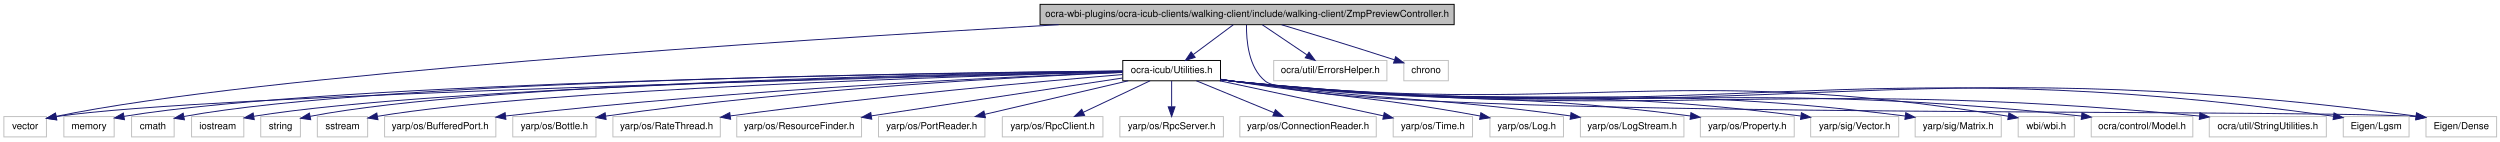
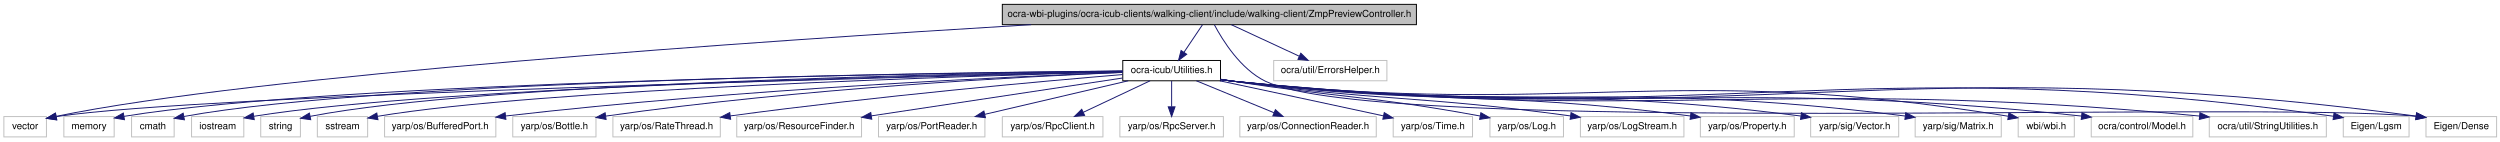
<svg xmlns="http://www.w3.org/2000/svg" xmlns:xlink="http://www.w3.org/1999/xlink" width="2584pt" height="146pt" viewBox="0.00 0.00 2584.00 146.00">
  <g id="graph1" class="graph" transform="scale(1 1) rotate(0) translate(4 142)">
    <polygon fill="white" stroke="white" points="-4,5 -4,-142 2581,-142 2581,5 -4,5" />
    <g id="node1" class="node">
-       <polygon fill="#bfbfbf" stroke="black" points="1071,-116.5 1071,-137.5 1499,-137.5 1499,-116.5 1071,-116.5" />
-       <text text-anchor="middle" x="1285" y="-124.5" font-family="Helvetica,sans-Serif" font-size="10.00">ocra-wbi-plugins/ocra-icub-clients/walking-client/include/walking-client/ZmpPreviewController.h</text>
+       <polygon fill="#bfbfbf" stroke="black" points="1032,-116.5 1032,-137.5 1460,-137.5 1460,-116.5 1032,-116.5" />
+       <text text-anchor="middle" x="1246" y="-124.5" font-family="Helvetica,sans-Serif" font-size="10.00">ocra-wbi-plugins/ocra-icub-clients/walking-client/include/walking-client/ZmpPreviewController.h</text>
    </g>
    <g id="node3" class="node">
      <a xlink:href="Utilities_8h.html" target="_top" xlink:title="Some useful tools for the ocra-icub lib.">
        <polygon fill="white" stroke="black" points="1156.5,-58.5 1156.5,-79.5 1257.5,-79.5 1257.5,-58.5 1156.5,-58.5" />
        <text text-anchor="middle" x="1207" y="-66.5" font-family="Helvetica,sans-Serif" font-size="10.00">ocra-icub/Utilities.h</text>
      </a>
    </g>
    <g id="edge2" class="edge">
-       <path fill="none" stroke="midnightblue" d="M1270.69,-116.362C1259.15,-107.777 1242.7,-95.546 1229.41,-85.664" />
-       <polygon fill="midnightblue" stroke="midnightblue" points="1231.33,-82.729 1221.22,-79.571 1227.15,-88.346 1231.33,-82.729" />
+       <path fill="none" stroke="midnightblue" d="M1238.85,-116.362C1233.51,-108.431 1226.09,-97.388 1219.75,-87.961" />
+       <polygon fill="midnightblue" stroke="midnightblue" points="1222.59,-85.916 1214.11,-79.571 1216.78,-89.822 1222.59,-85.916" />
    </g>
    <g id="node13" class="node">
      <polygon fill="white" stroke="#bfbfbf" points="0,-0.5 0,-21.5 44,-21.5 44,-0.5 0,-0.5" />
      <text text-anchor="middle" x="22" y="-8.5" font-family="Helvetica,sans-Serif" font-size="10.00">vector</text>
    </g>
    <g id="edge58" class="edge">
-       <path fill="none" stroke="midnightblue" d="M1090.25,-116.489C799.054,-99.756 262.996,-64.758 54.148,-21.747" />
-       <polygon fill="midnightblue" stroke="midnightblue" points="54.662,-18.278 44.153,-19.627 53.209,-25.125 54.662,-18.278" />
+       <path fill="none" stroke="midnightblue" d="M1061.79,-116.5C780.997,-99.544 257.953,-63.97 54.198,-21.762" />
+       <polygon fill="midnightblue" stroke="midnightblue" points="54.665,-18.283 44.155,-19.619 53.204,-25.129 54.665,-18.283" />
    </g>
    <g id="node51" class="node">
      <polygon fill="white" stroke="#bfbfbf" points="2503.5,-0.5 2503.5,-21.5 2576.5,-21.5 2576.5,-0.5 2503.5,-0.5" />
      <text text-anchor="middle" x="2540" y="-8.5" font-family="Helvetica,sans-Serif" font-size="10.00">Eigen/Dense</text>
    </g>
    <g id="edge56" class="edge">
-       <path fill="none" stroke="midnightblue" d="M1284.38,-116.282C1284.14,-100.636 1286.32,-71.898 1304,-58 1354.37,-18.411 2361.28,-30.075 2493.09,-21.56" />
-       <polygon fill="midnightblue" stroke="midnightblue" points="2493.64,-25.025 2503.28,-20.639 2493.01,-18.053 2493.64,-25.025" />
+       <path fill="none" stroke="midnightblue" d="M1251.17,-116.413C1259.66,-100.378 1278.23,-70.482 1304,-58 1420.6,-1.533 2323.77,-38.163 2493.2,-21.796" />
+       <polygon fill="midnightblue" stroke="midnightblue" points="2493.75,-25.256 2503.28,-20.639 2492.95,-18.302 2493.75,-25.256" />
    </g>
    <g id="node55" class="node">
      <polygon fill="white" stroke="#bfbfbf" points="1312.5,-58.5 1312.5,-79.5 1429.5,-79.5 1429.5,-58.5 1312.5,-58.5" />
      <text text-anchor="middle" x="1371" y="-66.5" font-family="Helvetica,sans-Serif" font-size="10.00">ocra/util/ErrorsHelper.h</text>
    </g>
    <g id="edge54" class="edge">
-       <path fill="none" stroke="midnightblue" d="M1300.77,-116.362C1313.62,-107.696 1331.98,-95.313 1346.71,-85.382" />
-       <polygon fill="midnightblue" stroke="midnightblue" points="1348.99,-88.064 1355.33,-79.571 1345.08,-82.26 1348.99,-88.064" />
-     </g>
-     <g id="node59" class="node">
-       <polygon fill="white" stroke="#bfbfbf" points="1447,-58.5 1447,-79.5 1493,-79.5 1493,-58.5 1447,-58.5" />
-       <text text-anchor="middle" x="1470" y="-66.5" font-family="Helvetica,sans-Serif" font-size="10.00">chrono</text>
-     </g>
-     <g id="edge60" class="edge">
-       <path fill="none" stroke="midnightblue" d="M1320.66,-116.41C1349.67,-107.713 1391.89,-94.873 1437.24,-80.184" />
-       <polygon fill="midnightblue" stroke="midnightblue" points="1438.53,-83.444 1446.96,-77.022 1436.37,-76.787 1438.53,-83.444" />
+       <path fill="none" stroke="midnightblue" d="M1268.64,-116.497C1288.25,-107.397 1316.85,-94.127 1338.83,-83.925" />
+       <polygon fill="midnightblue" stroke="midnightblue" points="1340.51,-87.005 1348.11,-79.621 1337.57,-80.655 1340.51,-87.005" />
    </g>
    <g id="node5" class="node">
      <polygon fill="white" stroke="#bfbfbf" points="62,-0.5 62,-21.5 114,-21.5 114,-0.5 62,-0.5" />
      <text text-anchor="middle" x="88" y="-8.5" font-family="Helvetica,sans-Serif" font-size="10.00">memory</text>
    </g>
    <g id="edge4" class="edge">
      <path fill="none" stroke="midnightblue" d="M1156.45,-68.556C973.399,-66.68 344.884,-57.844 124.079,-21.724" />
      <polygon fill="midnightblue" stroke="midnightblue" points="124.636,-18.268 114.19,-20.039 123.46,-25.169 124.636,-18.268" />
    </g>
    <g id="node7" class="node">
      <polygon fill="white" stroke="#bfbfbf" points="132,-0.5 132,-21.5 176,-21.5 176,-0.5 132,-0.5" />
      <text text-anchor="middle" x="154" y="-8.5" font-family="Helvetica,sans-Serif" font-size="10.00">cmath</text>
    </g>
    <g id="edge6" class="edge">
      <path fill="none" stroke="midnightblue" d="M1156.24,-68.64C979.84,-67.085 393.437,-59.308 186.014,-21.611" />
      <polygon fill="midnightblue" stroke="midnightblue" points="186.608,-18.162 176.131,-19.735 185.303,-25.039 186.608,-18.162" />
    </g>
    <g id="node9" class="node">
      <polygon fill="white" stroke="#bfbfbf" points="194,-0.5 194,-21.5 248,-21.5 248,-0.5 194,-0.5" />
      <text text-anchor="middle" x="221" y="-8.5" font-family="Helvetica,sans-Serif" font-size="10.00">iostream</text>
    </g>
    <g id="edge8" class="edge">
      <path fill="none" stroke="midnightblue" d="M1156.35,-68.143C988.649,-65.051 451.611,-53.059 258.385,-21.814" />
      <polygon fill="midnightblue" stroke="midnightblue" points="258.791,-18.333 248.347,-20.119 257.625,-25.235 258.791,-18.333" />
    </g>
    <g id="node11" class="node">
      <polygon fill="white" stroke="#bfbfbf" points="265.5,-0.5 265.5,-21.5 306.5,-21.5 306.5,-0.5 265.5,-0.5" />
      <text text-anchor="middle" x="286" y="-8.5" font-family="Helvetica,sans-Serif" font-size="10.00">string</text>
    </g>
    <g id="edge10" class="edge">
      <path fill="none" stroke="midnightblue" d="M1156.25,-68.385C995.244,-66.119 496.444,-56.583 316.534,-21.727" />
      <polygon fill="midnightblue" stroke="midnightblue" points="317.174,-18.286 306.677,-19.723 315.779,-25.146 317.174,-18.286" />
    </g>
    <g id="edge12" class="edge">
      <path fill="none" stroke="midnightblue" d="M1156.42,-67.834C953.365,-63.032 201.68,-44.082 54.389,-21.52" />
      <polygon fill="midnightblue" stroke="midnightblue" points="54.578,-18.001 44.128,-19.75 53.387,-24.899 54.578,-18.001" />
    </g>
    <g id="node15" class="node">
      <polygon fill="white" stroke="#bfbfbf" points="324,-0.5 324,-21.5 376,-21.5 376,-0.5 324,-0.5" />
      <text text-anchor="middle" x="350" y="-8.5" font-family="Helvetica,sans-Serif" font-size="10.00">sstream</text>
    </g>
    <g id="edge14" class="edge">
      <path fill="none" stroke="midnightblue" d="M1156.26,-67.741C1004.16,-63.715 552.79,-49.85 386.055,-21.739" />
      <polygon fill="midnightblue" stroke="midnightblue" points="386.654,-18.291 376.198,-19.998 385.437,-25.184 386.654,-18.291" />
    </g>
    <g id="node17" class="node">
      <polygon fill="white" stroke="#bfbfbf" points="393.5,-0.5 393.5,-21.5 508.5,-21.5 508.5,-0.5 393.5,-0.5" />
      <text text-anchor="middle" x="451" y="-8.5" font-family="Helvetica,sans-Serif" font-size="10.00">yarp/os/BufferedPort.h</text>
    </g>
    <g id="edge16" class="edge">
      <path fill="none" stroke="midnightblue" d="M1156.2,-67.23C1043.34,-62.934 763.014,-50.25 518.685,-22.108" />
      <polygon fill="midnightblue" stroke="midnightblue" points="518.883,-18.608 508.546,-20.929 518.075,-25.561 518.883,-18.608" />
    </g>
    <g id="node19" class="node">
      <polygon fill="white" stroke="#bfbfbf" points="526,-0.5 526,-21.5 612,-21.5 612,-0.5 526,-0.5" />
      <text text-anchor="middle" x="569" y="-8.5" font-family="Helvetica,sans-Serif" font-size="10.00">yarp/os/Bottle.h</text>
    </g>
    <g id="edge18" class="edge">
      <path fill="none" stroke="midnightblue" d="M1156.2,-67.123C1055.9,-62.941 825.291,-50.967 622.018,-21.99" />
      <polygon fill="midnightblue" stroke="midnightblue" points="622.451,-18.516 612.054,-20.552 621.452,-25.444 622.451,-18.516" />
    </g>
    <g id="node21" class="node">
      <polygon fill="white" stroke="#bfbfbf" points="629.5,-0.5 629.5,-21.5 740.5,-21.5 740.5,-0.5 629.5,-0.5" />
      <text text-anchor="middle" x="685" y="-8.5" font-family="Helvetica,sans-Serif" font-size="10.00">yarp/os/RateThread.h</text>
    </g>
    <g id="edge20" class="edge">
      <path fill="none" stroke="midnightblue" d="M1156.38,-64.937C1073.61,-58.047 903.984,-42.889 750.873,-22.194" />
      <polygon fill="midnightblue" stroke="midnightblue" points="751.194,-18.705 740.813,-20.823 750.249,-25.641 751.194,-18.705" />
    </g>
    <g id="node23" class="node">
      <polygon fill="white" stroke="#bfbfbf" points="757.5,-0.5 757.5,-21.5 886.5,-21.5 886.5,-0.5 757.5,-0.5" />
      <text text-anchor="middle" x="822" y="-8.5" font-family="Helvetica,sans-Serif" font-size="10.00">yarp/os/ResourceFinder.h</text>
    </g>
    <g id="edge22" class="edge">
      <path fill="none" stroke="midnightblue" d="M1156.27,-61.358C1089.93,-51.363 973.173,-33.774 896.705,-22.254" />
      <polygon fill="midnightblue" stroke="midnightblue" points="897.067,-18.769 886.657,-20.741 896.024,-25.691 897.067,-18.769" />
    </g>
    <g id="node25" class="node">
      <polygon fill="white" stroke="#bfbfbf" points="904,-0.5 904,-21.5 1014,-21.5 1014,-0.5 904,-0.5" />
      <text text-anchor="middle" x="959" y="-8.5" font-family="Helvetica,sans-Serif" font-size="10.00">yarp/os/PortReader.h</text>
    </g>
    <g id="edge24" class="edge">
      <path fill="none" stroke="midnightblue" d="M1162.09,-58.497C1120.43,-48.755 1058.34,-34.233 1013.79,-23.813" />
      <polygon fill="midnightblue" stroke="midnightblue" points="1014.53,-20.392 1004,-21.523 1012.94,-27.208 1014.53,-20.392" />
    </g>
    <g id="node27" class="node">
      <polygon fill="white" stroke="#bfbfbf" points="1032,-0.5 1032,-21.5 1136,-21.5 1136,-0.5 1032,-0.5" />
      <text text-anchor="middle" x="1084" y="-8.5" font-family="Helvetica,sans-Serif" font-size="10.00">yarp/os/RpcClient.h</text>
    </g>
    <g id="edge26" class="edge">
      <path fill="none" stroke="midnightblue" d="M1184.73,-58.497C1165.43,-49.397 1137.29,-36.127 1115.65,-25.925" />
      <polygon fill="midnightblue" stroke="midnightblue" points="1117.06,-22.721 1106.52,-21.621 1114.08,-29.052 1117.06,-22.721" />
    </g>
    <g id="node29" class="node">
      <polygon fill="white" stroke="#bfbfbf" points="1153.5,-0.5 1153.5,-21.5 1260.5,-21.5 1260.5,-0.5 1153.5,-0.5" />
      <text text-anchor="middle" x="1207" y="-8.5" font-family="Helvetica,sans-Serif" font-size="10.00">yarp/os/RpcServer.h</text>
    </g>
    <g id="edge28" class="edge">
      <path fill="none" stroke="midnightblue" d="M1207,-58.362C1207,-50.922 1207,-40.743 1207,-31.728" />
      <polygon fill="midnightblue" stroke="midnightblue" points="1210.5,-31.571 1207,-21.571 1203.5,-31.571 1210.5,-31.571" />
    </g>
    <g id="node31" class="node">
      <polygon fill="white" stroke="#bfbfbf" points="1277.5,-0.5 1277.5,-21.5 1418.5,-21.5 1418.5,-0.5 1277.5,-0.5" />
      <text text-anchor="middle" x="1348" y="-8.5" font-family="Helvetica,sans-Serif" font-size="10.00">yarp/os/ConnectionReader.h</text>
    </g>
    <g id="edge30" class="edge">
      <path fill="none" stroke="midnightblue" d="M1232.53,-58.497C1254.95,-49.275 1287.78,-35.77 1312.71,-25.515" />
      <polygon fill="midnightblue" stroke="midnightblue" points="1314.26,-28.662 1322.18,-21.621 1311.6,-22.189 1314.26,-28.662" />
    </g>
    <g id="node33" class="node">
      <polygon fill="white" stroke="#bfbfbf" points="1436,-0.5 1436,-21.5 1518,-21.5 1518,-0.5 1436,-0.5" />
      <text text-anchor="middle" x="1477" y="-8.5" font-family="Helvetica,sans-Serif" font-size="10.00">yarp/os/Time.h</text>
    </g>
    <g id="edge32" class="edge">
      <path fill="none" stroke="midnightblue" d="M1256.82,-58.446C1299.25,-49.439 1362.09,-36.048 1425.96,-22.217" />
      <polygon fill="midnightblue" stroke="midnightblue" points="1426.77,-25.623 1435.8,-20.084 1425.29,-18.782 1426.77,-25.623" />
    </g>
    <g id="node35" class="node">
      <polygon fill="white" stroke="#bfbfbf" points="1536,-0.5 1536,-21.5 1612,-21.5 1612,-0.5 1536,-0.5" />
      <text text-anchor="middle" x="1574" y="-8.5" font-family="Helvetica,sans-Serif" font-size="10.00">yarp/os/Log.h</text>
    </g>
    <g id="edge34" class="edge">
      <path fill="none" stroke="midnightblue" d="M1257.63,-60.151C1262.15,-59.406 1266.66,-58.679 1271,-58 1381.31,-40.769 1412.32,-42.968 1525.71,-22.117" />
      <polygon fill="midnightblue" stroke="midnightblue" points="1526.65,-25.503 1535.84,-20.234 1525.37,-18.621 1526.65,-25.503" />
    </g>
    <g id="node37" class="node">
      <polygon fill="white" stroke="#bfbfbf" points="1629.5,-0.5 1629.5,-21.5 1736.5,-21.5 1736.5,-0.5 1629.5,-0.5" />
      <text text-anchor="middle" x="1683" y="-8.5" font-family="Helvetica,sans-Serif" font-size="10.00">yarp/os/LogStream.h</text>
    </g>
    <g id="edge36" class="edge">
      <path fill="none" stroke="midnightblue" d="M1257.61,-59.976C1262.13,-59.269 1266.64,-58.598 1271,-58 1422.6,-37.2 1464.35,-43.389 1618.92,-22.215" />
      <polygon fill="midnightblue" stroke="midnightblue" points="1619.85,-25.621 1629.27,-20.78 1618.88,-18.687 1619.85,-25.621" />
    </g>
    <g id="node39" class="node">
      <polygon fill="white" stroke="#bfbfbf" points="1753.5,-0.5 1753.5,-21.5 1850.5,-21.5 1850.5,-0.5 1753.5,-0.5" />
      <text text-anchor="middle" x="1802" y="-8.5" font-family="Helvetica,sans-Serif" font-size="10.00">yarp/os/Property.h</text>
    </g>
    <g id="edge38" class="edge">
      <path fill="none" stroke="midnightblue" d="M1257.59,-59.851C1262.12,-59.17 1266.64,-58.539 1271,-58 1477.4,-32.482 1533.84,-49.512 1743.16,-22.129" />
      <polygon fill="midnightblue" stroke="midnightblue" points="1743.79,-25.576 1753.24,-20.791 1742.87,-18.637 1743.79,-25.576" />
    </g>
    <g id="node41" class="node">
      <polygon fill="white" stroke="#bfbfbf" points="1867.5,-0.5 1867.5,-21.5 1958.5,-21.5 1958.5,-0.5 1867.5,-0.5" />
      <text text-anchor="middle" x="1913" y="-8.5" font-family="Helvetica,sans-Serif" font-size="10.00">yarp/sig/Vector.h</text>
    </g>
    <g id="edge40" class="edge">
      <path fill="none" stroke="midnightblue" d="M1257.58,-59.782C1262.11,-59.116 1266.63,-58.508 1271,-58 1527.77,-28.163 1597.66,-55.502 1857.3,-22.073" />
      <polygon fill="midnightblue" stroke="midnightblue" points="1857.95,-25.518 1867.41,-20.753 1857.04,-18.577 1857.95,-25.518" />
    </g>
    <g id="node43" class="node">
      <polygon fill="white" stroke="#bfbfbf" points="1975.5,-0.5 1975.5,-21.5 2064.5,-21.5 2064.5,-0.5 1975.5,-0.5" />
      <text text-anchor="middle" x="2020" y="-8.5" font-family="Helvetica,sans-Serif" font-size="10.00">yarp/sig/Matrix.h</text>
    </g>
    <g id="edge42" class="edge">
      <path fill="none" stroke="midnightblue" d="M1257.58,-59.737C1262.11,-59.081 1266.63,-58.487 1271,-58 1575.54,-24.074 1658.03,-60.783 1965.18,-22.075" />
      <polygon fill="midnightblue" stroke="midnightblue" points="1965.79,-25.525 1975.26,-20.787 1964.9,-18.582 1965.79,-25.525" />
    </g>
    <g id="node45" class="node">
      <polygon fill="white" stroke="#bfbfbf" points="2082,-0.5 2082,-21.5 2140,-21.5 2140,-0.5 2082,-0.5" />
      <text text-anchor="middle" x="2111" y="-8.5" font-family="Helvetica,sans-Serif" font-size="10.00">wbi/wbi.h</text>
    </g>
    <g id="edge44" class="edge">
      <path fill="none" stroke="midnightblue" d="M1257.57,-59.705C1262.1,-59.055 1266.63,-58.472 1271,-58 1622.45,-20.06 1719.16,-78.902 2071.73,-21.859" />
      <polygon fill="midnightblue" stroke="midnightblue" points="2072.4,-25.296 2081.7,-20.226 2071.27,-18.388 2072.4,-25.296" />
    </g>
    <g id="node47" class="node">
      <polygon fill="white" stroke="#bfbfbf" points="2157.5,-0.5 2157.5,-21.5 2262.5,-21.5 2262.5,-0.5 2157.5,-0.5" />
      <text text-anchor="middle" x="2210" y="-8.5" font-family="Helvetica,sans-Serif" font-size="10.00">ocra/control/Model.h</text>
    </g>
    <g id="edge46" class="edge">
      <path fill="none" stroke="midnightblue" d="M1257.57,-59.687C1262.1,-59.041 1266.63,-58.463 1271,-58 1656.06,-17.188 1759.04,-63.943 2147.39,-22.044" />
      <polygon fill="midnightblue" stroke="midnightblue" points="2147.93,-25.506 2157.49,-20.941 2147.17,-18.547 2147.93,-25.506" />
    </g>
    <g id="node49" class="node">
      <polygon fill="white" stroke="#bfbfbf" points="2279.5,-0.5 2279.5,-21.5 2400.5,-21.5 2400.5,-0.5 2279.5,-0.5" />
      <text text-anchor="middle" x="2340" y="-8.5" font-family="Helvetica,sans-Serif" font-size="10.00">ocra/util/StringUtilities.h</text>
    </g>
    <g id="edge48" class="edge">
      <path fill="none" stroke="midnightblue" d="M1257.57,-59.663C1262.1,-59.022 1266.63,-58.453 1271,-58 1710.02,-12.576 1826.6,-64.293 2269.29,-22.061" />
      <polygon fill="midnightblue" stroke="midnightblue" points="2269.85,-25.522 2279.47,-21.078 2269.18,-18.555 2269.85,-25.522" />
    </g>
    <g id="edge50" class="edge">
      <path fill="none" stroke="midnightblue" d="M1257.57,-59.633C1262.1,-58.998 1266.63,-58.438 1271,-58 1809.22,-4.102 1953.92,-93.91 2493.3,-21.985" />
      <polygon fill="midnightblue" stroke="midnightblue" points="2493.84,-25.444 2503.28,-20.642 2492.91,-18.507 2493.84,-25.444" />
    </g>
    <g id="node53" class="node">
      <polygon fill="white" stroke="#bfbfbf" points="2418,-0.5 2418,-21.5 2486,-21.5 2486,-0.5 2418,-0.5" />
      <text text-anchor="middle" x="2452" y="-8.5" font-family="Helvetica,sans-Serif" font-size="10.00">Eigen/Lgsm</text>
    </g>
    <g id="edge52" class="edge">
      <path fill="none" stroke="midnightblue" d="M1257.57,-59.643C1262.1,-59.006 1266.63,-58.443 1271,-58 1771.14,-7.355 1906.22,-92.002 2407.83,-21.866" />
      <polygon fill="midnightblue" stroke="midnightblue" points="2408.46,-25.313 2417.87,-20.449 2407.48,-18.382 2408.46,-25.313" />
    </g>
  </g>
</svg>
